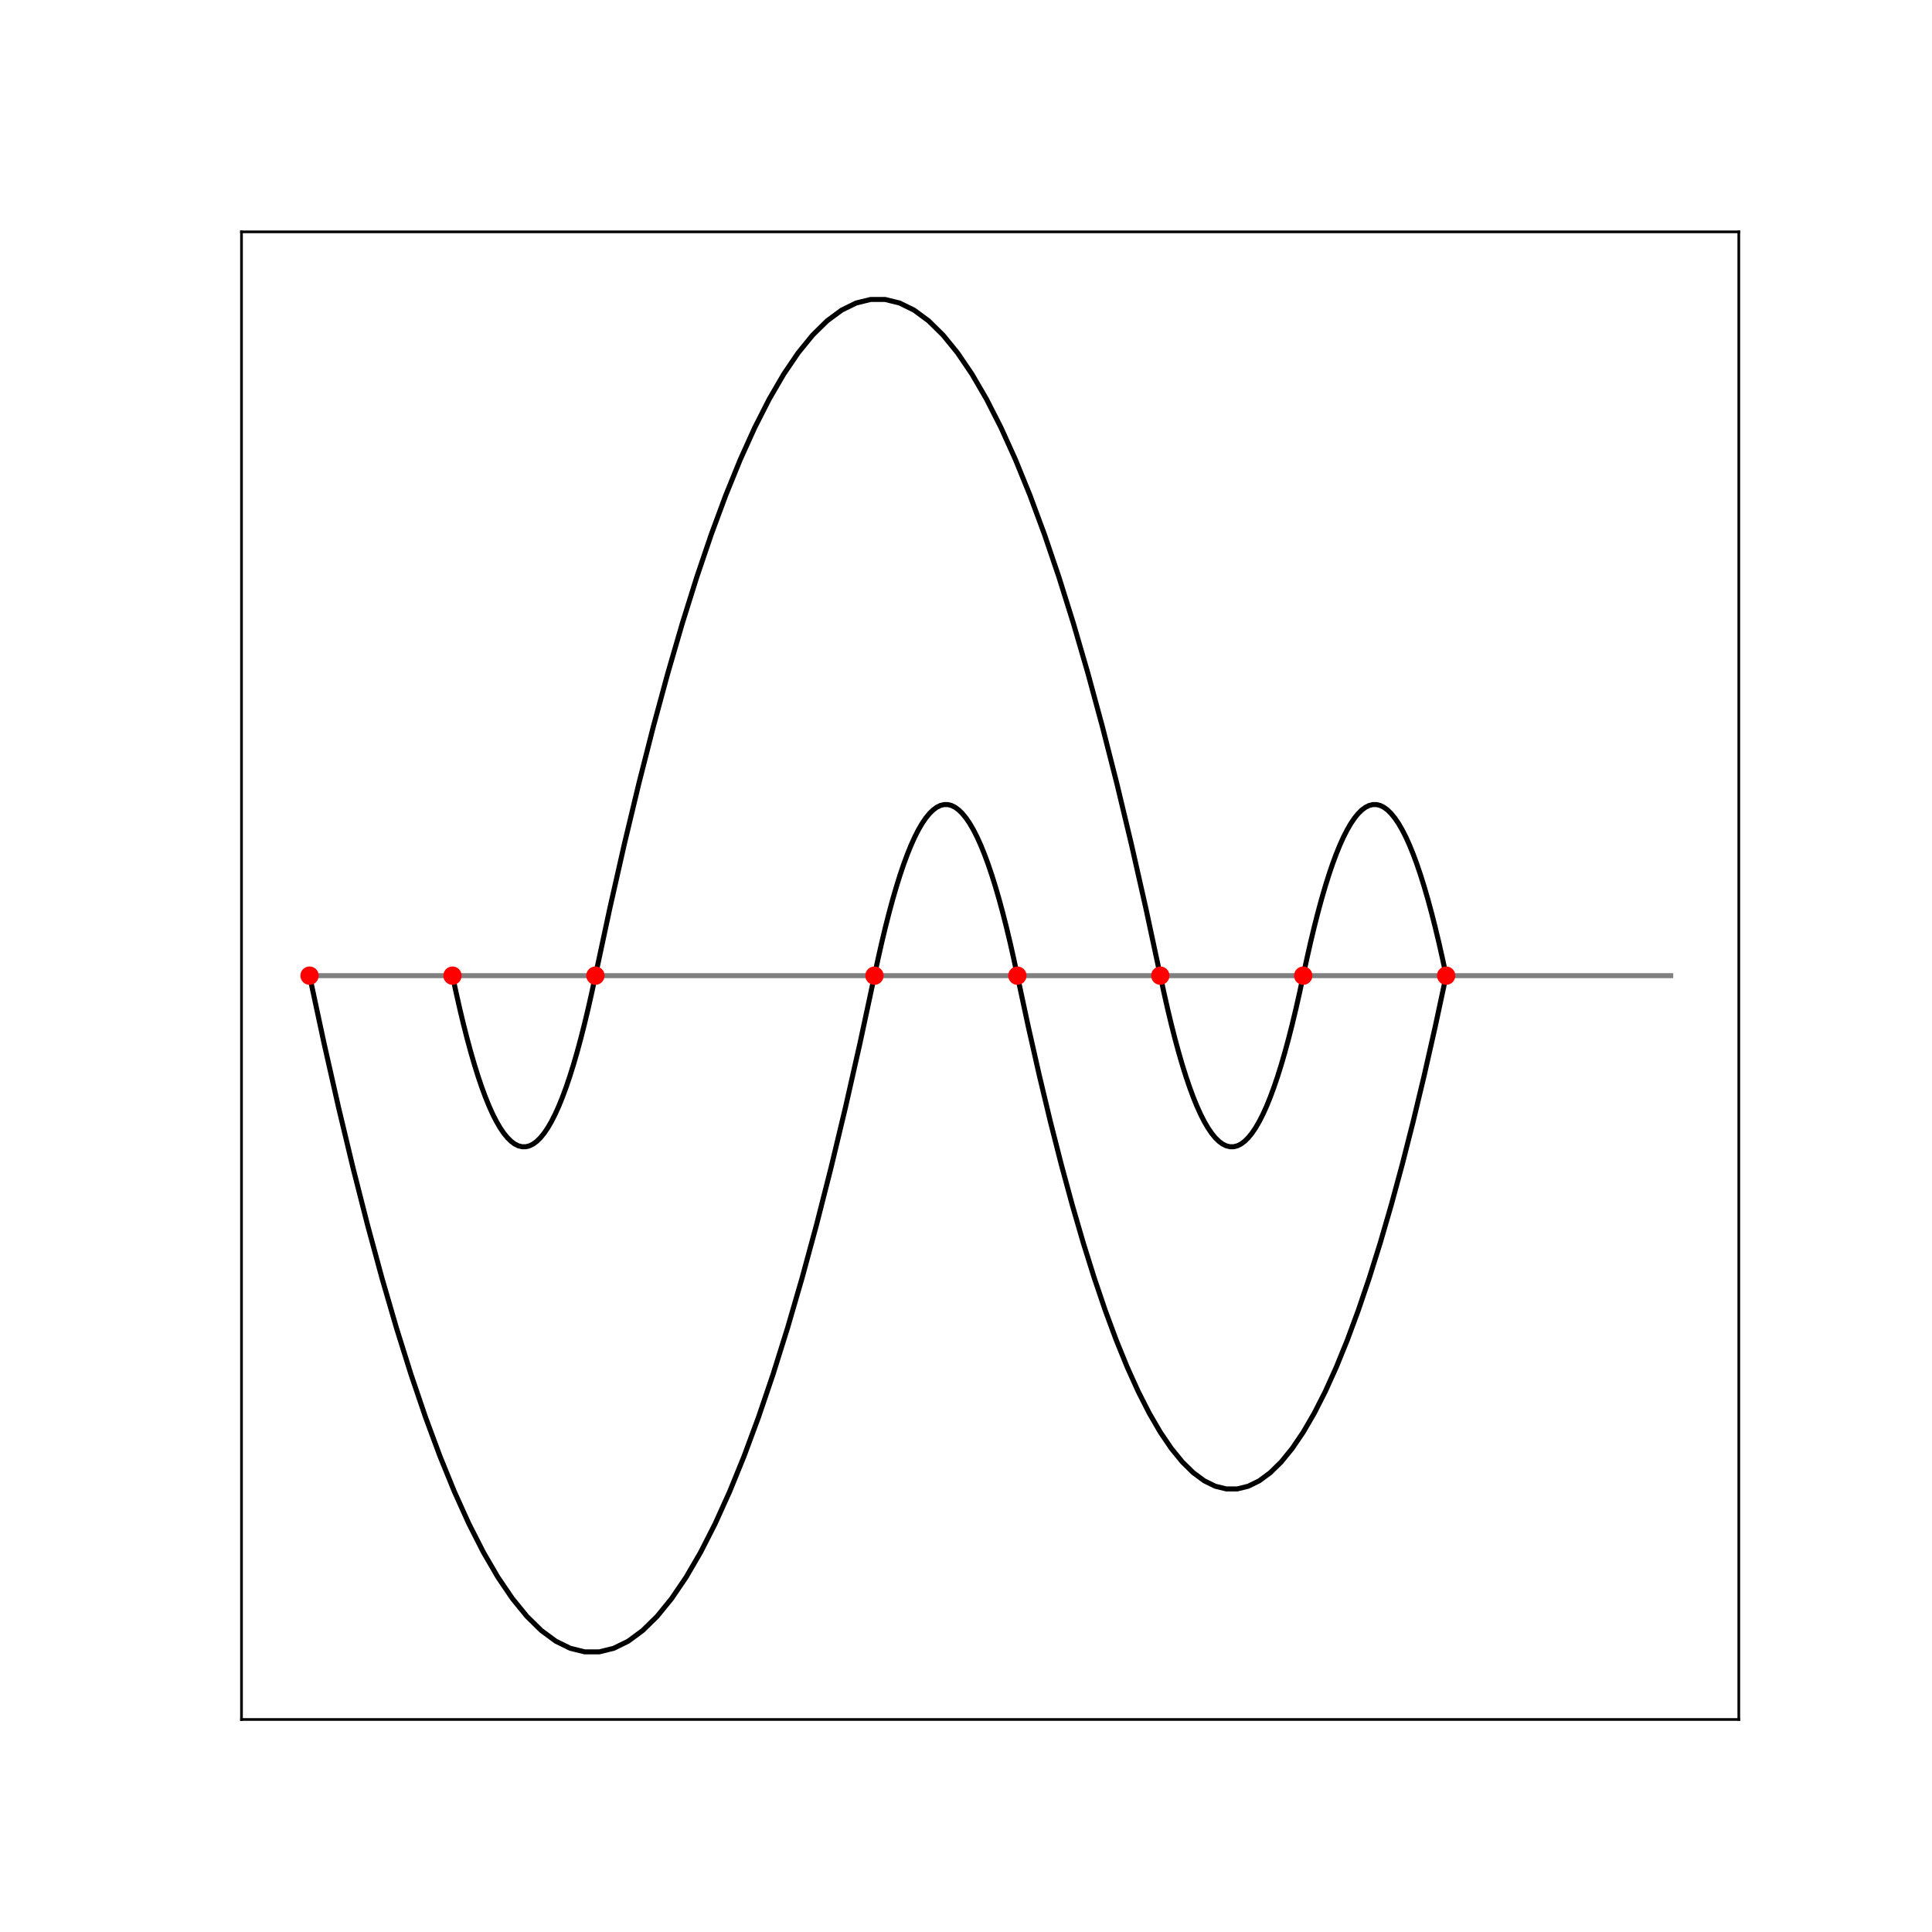
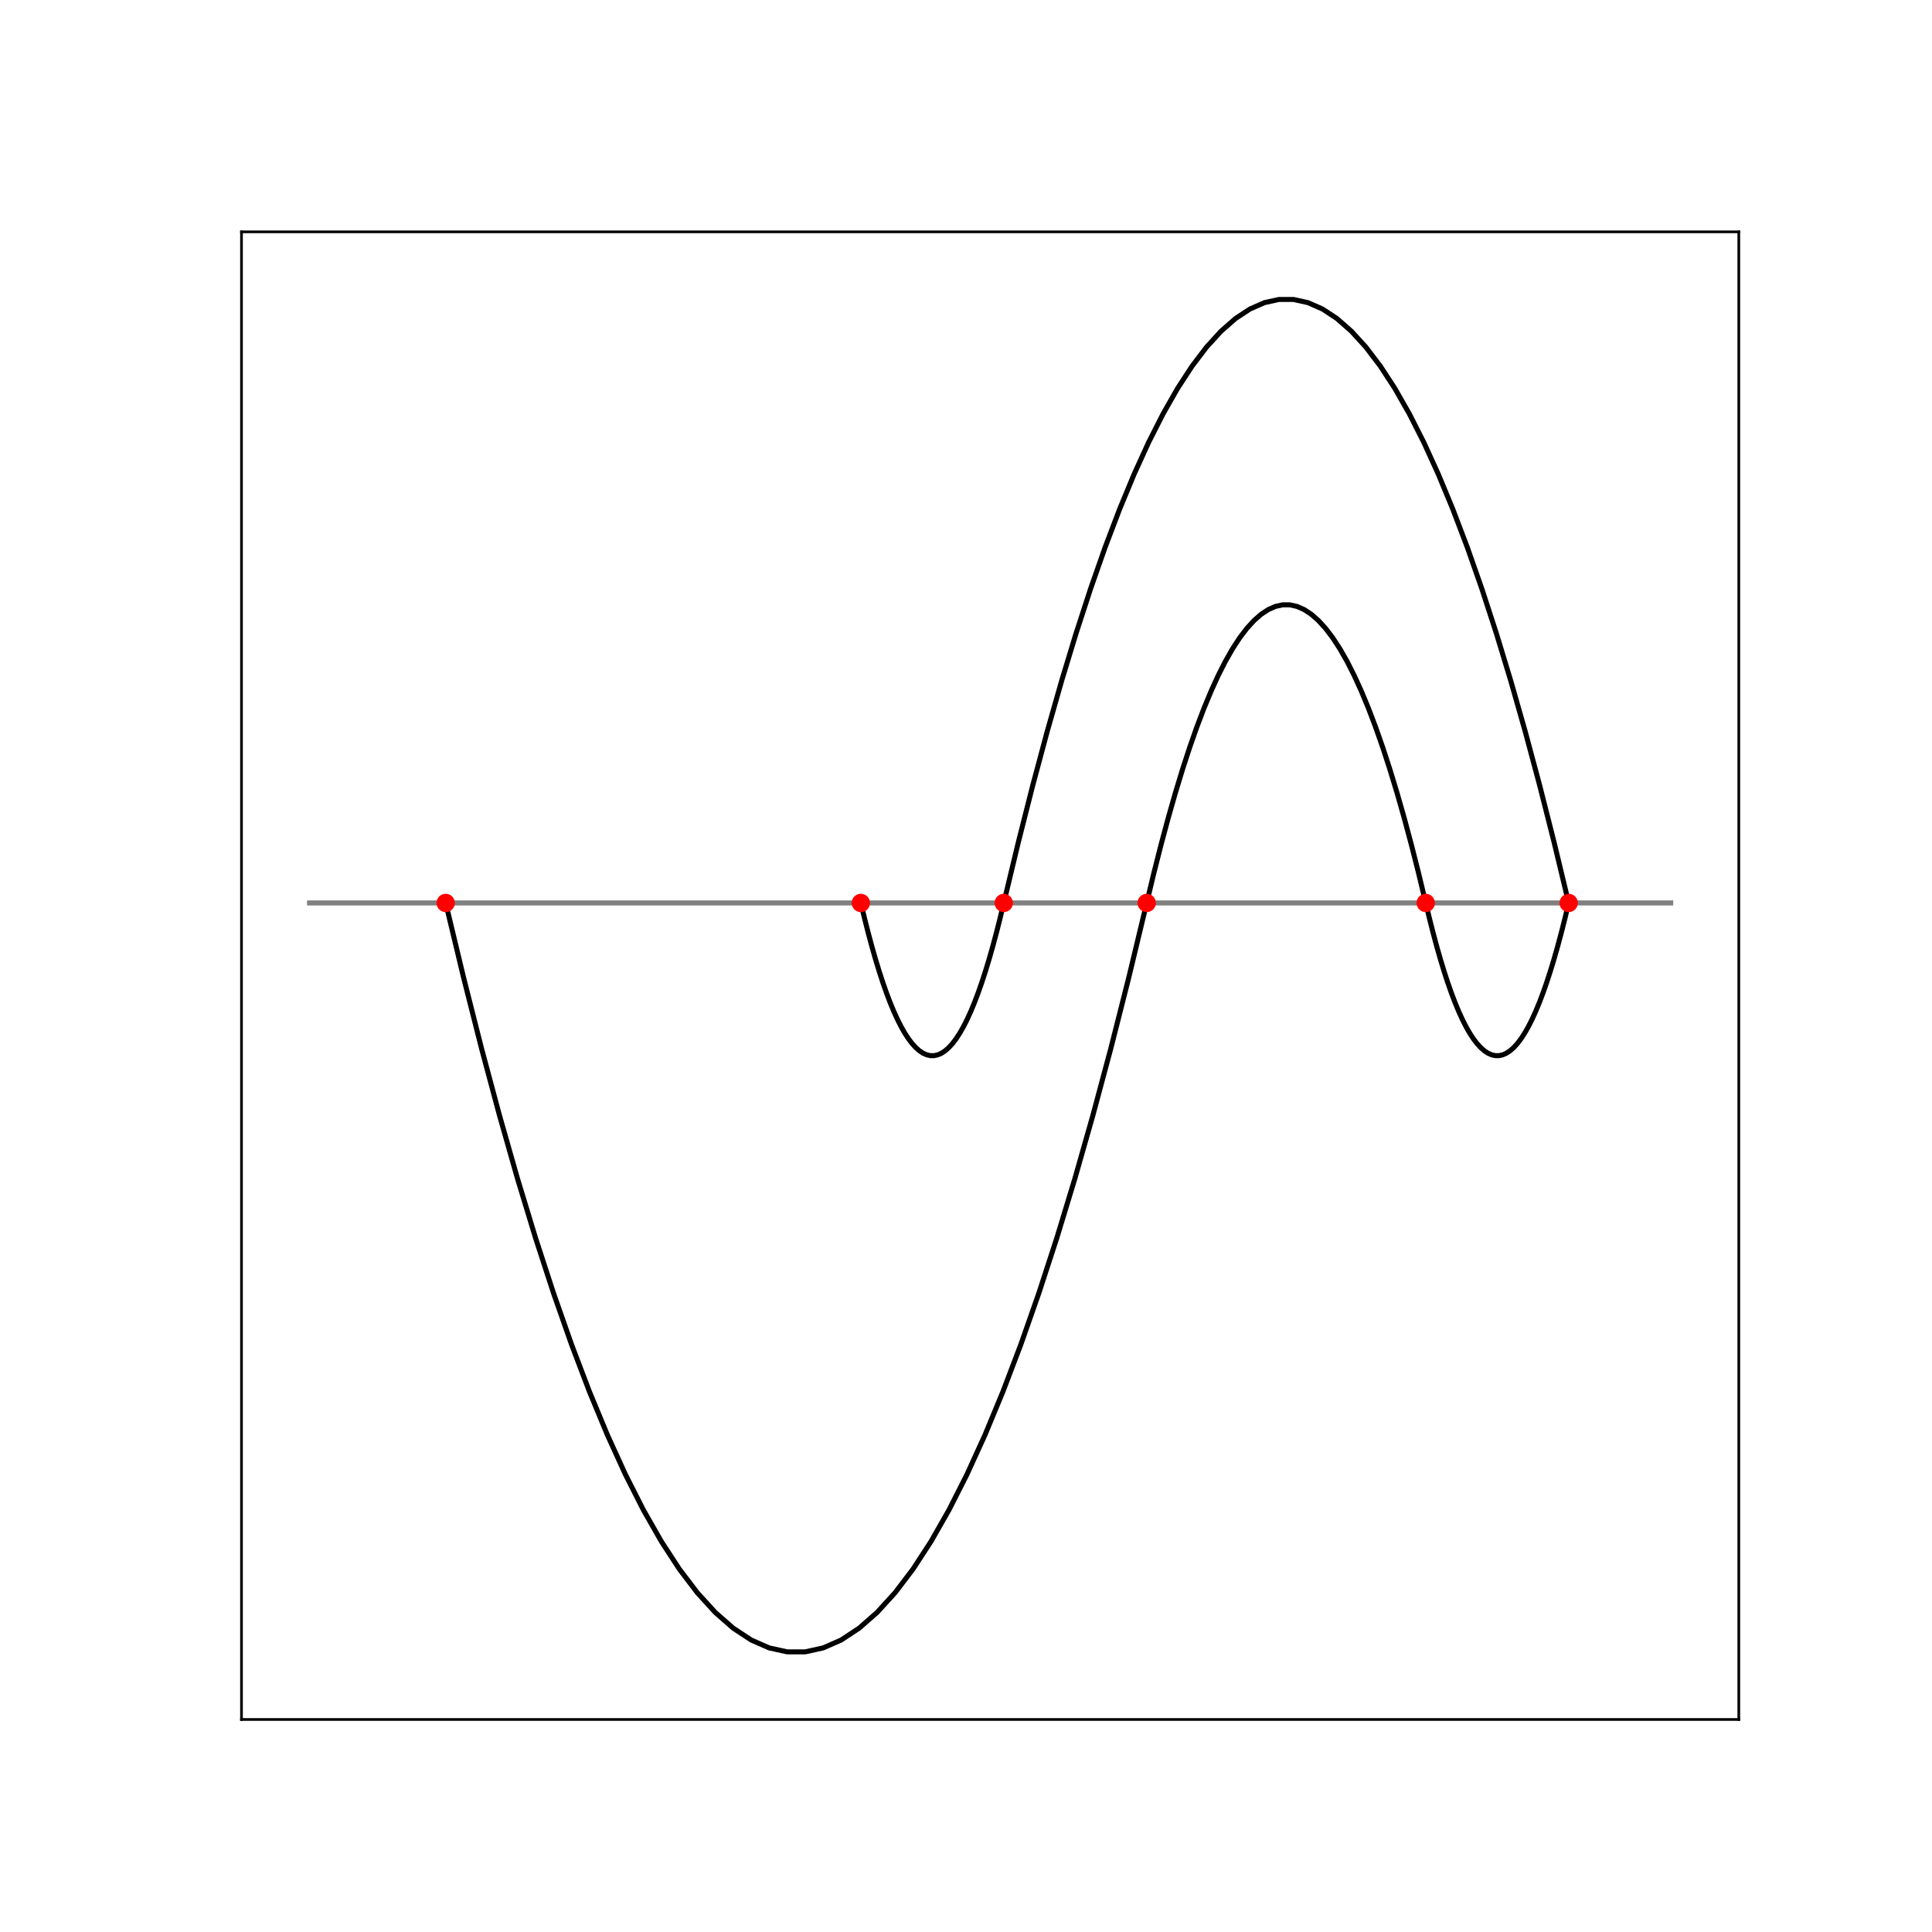
<svg xmlns="http://www.w3.org/2000/svg" xmlns:xlink="http://www.w3.org/1999/xlink" width="576pt" height="576pt" viewBox="0 0 576 576" version="1.1">
  <defs>
    <style type="text/css">*{stroke-linejoin: round; stroke-linecap: butt}</style>
  </defs>
  <g id="figure_1">
    <g id="patch_1">
      <path d="M 0 576  L 576 576  L 576 0  L 0 0  z " style="fill: #ffffff" />
    </g>
    <g id="axes_1">
      <g id="patch_2">
        <path d="M 72 512.64  L 518.4 512.64  L 518.4 69.12  L 72 69.12  z " style="fill: #ffffff" />
      </g>
      <g id="line2d_1">
-         <path d="M 92.291 290.88  L 96.609 311.04  L 100.928 330.139  L 105.246 348.177  L 109.564 365.154  L 113.883 381.069  L 118.201 395.924  L 122.519 409.718  L 126.837 422.451  L 131.156 434.122  L 135.474 444.733  L 139.792 454.282  L 144.111 462.771  L 148.429 470.198  L 152.747 476.564  L 157.066 481.869  L 161.384 486.114  L 165.702 489.297  L 170.021 491.419  L 174.339 492.48  L 178.657 492.48  L 182.976 491.419  L 187.294 489.297  L 191.612 486.114  L 195.931 481.869  L 200.249 476.564  L 204.567 470.198  L 208.886 462.771  L 213.204 454.282  L 217.522 444.733  L 221.841 434.122  L 226.159 422.451  L 230.477 409.718  L 234.796 395.924  L 239.114 381.069  L 243.432 365.154  L 247.75 348.177  L 252.069 330.139  L 256.387 311.04  L 260.705 290.88  " clip-path="url(#pb566eb7ba8)" style="fill: none; stroke: #000000; stroke-width: 1.5; stroke-linecap: square" />
+         <path d="M 132.873 269.203  L 138.232 291.53  L 143.59 312.683  L 148.949 332.66  L 154.308 351.463  L 159.667 369.09  L 165.026 385.542  L 170.385 400.819  L 175.744 414.92  L 181.103 427.847  L 186.462 439.599  L 191.82 450.175  L 197.179 459.576  L 202.538 467.802  L 207.897 474.853  L 213.256 480.729  L 218.615 485.429  L 223.974 488.955  L 229.333 491.305  L 234.691 492.48  L 240.05 492.48  L 245.409 491.305  L 250.768 488.955  L 256.127 485.429  L 261.486 480.729  L 266.845 474.853  L 272.204 467.802  L 277.563 459.576  L 282.921 450.175  L 288.28 439.599  L 293.639 427.847  L 298.998 414.92  L 304.357 400.819  L 309.716 385.542  L 315.075 369.09  L 320.434 351.463  L 325.792 332.66  L 331.151 312.683  L 336.51 291.53  L 341.869 269.203  " clip-path="url(#p55a6f52db8)" style="fill: none; stroke: #000000; stroke-width: 1.5; stroke-linecap: square" />
      </g>
      <g id="line2d_2">
-         <path d="M 260.705 290.88  L 261.798 285.779  L 262.891 280.947  L 263.983 276.383  L 265.076 272.088  L 266.168 268.061  L 267.261 264.303  L 268.354 260.813  L 269.446 257.591  L 270.539 254.638  L 271.631 251.953  L 272.724 249.537  L 273.817 247.39  L 274.909 245.51  L 276.002 243.9  L 277.094 242.557  L 278.187 241.484  L 279.279 240.678  L 280.372 240.141  L 281.465 239.873  L 282.557 239.873  L 283.65 240.141  L 284.742 240.678  L 285.835 241.484  L 286.928 242.557  L 288.02 243.9  L 289.113 245.51  L 290.205 247.39  L 291.298 249.537  L 292.39 251.953  L 293.483 254.638  L 294.576 257.591  L 295.668 260.813  L 296.761 264.303  L 297.853 268.061  L 298.946 272.088  L 300.039 276.383  L 301.131 280.947  L 302.224 285.779  L 303.316 290.88  " clip-path="url(#pb566eb7ba8)" style="fill: none; stroke: #000000; stroke-width: 1.5; stroke-linecap: square" />
+         <path d="M 341.869 269.203  L 344.002 260.315  L 346.135 251.895  L 348.269 243.943  L 350.402 236.458  L 352.535 229.442  L 354.668 222.893  L 356.801 216.812  L 358.934 211.198  L 361.067 206.053  L 363.201 201.375  L 365.334 197.165  L 367.467 193.423  L 369.6 190.148  L 371.733 187.342  L 373.866 185.003  L 375.999 183.132  L 378.133 181.728  L 380.266 180.793  L 382.399 180.325  L 384.532 180.325  L 386.665 180.793  L 388.798 181.728  L 390.931 183.132  L 393.065 185.003  L 395.198 187.342  L 397.331 190.148  L 399.464 193.423  L 401.597 197.165  L 403.73 201.375  L 405.863 206.053  L 407.997 211.198  L 410.13 216.812  L 412.263 222.893  L 414.396 229.442  L 416.529 236.458  L 418.662 243.943  L 420.796 251.895  L 422.929 260.315  L 425.062 269.203  " clip-path="url(#p55a6f52db8)" style="fill: none; stroke: #000000; stroke-width: 1.5; stroke-linecap: square" />
      </g>
      <g id="line2d_3">
-         <path d="M 303.316 290.88  L 306.594 306.182  L 309.872 320.679  L 313.15 334.37  L 316.427 347.256  L 319.705 359.337  L 322.983 370.612  L 326.261 381.082  L 329.538 390.747  L 332.816 399.606  L 336.094 407.66  L 339.372 414.908  L 342.65 421.351  L 345.927 426.989  L 349.205 431.821  L 352.483 435.848  L 355.761 439.069  L 359.038 441.486  L 362.316 443.096  L 365.594 443.902  L 368.872 443.902  L 372.149 443.096  L 375.427 441.486  L 378.705 439.069  L 381.983 435.848  L 385.26 431.821  L 388.538 426.989  L 391.816 421.351  L 395.094 414.908  L 398.371 407.66  L 401.649 399.606  L 404.927 390.747  L 408.205 381.082  L 411.483 370.612  L 414.76 359.337  L 418.038 347.256  L 421.316 334.37  L 424.594 320.679  L 427.871 306.182  L 431.149 290.88  " clip-path="url(#pb566eb7ba8)" style="fill: none; stroke: #000000; stroke-width: 1.5; stroke-linecap: square" />
+         <path d="M 425.062 269.203  L 426.154 273.755  L 427.247 278.068  L 428.34 282.141  L 429.432 285.974  L 430.525 289.568  L 431.617 292.922  L 432.71 296.037  L 433.803 298.912  L 434.895 301.548  L 435.988 303.943  L 437.08 306.1  L 438.173 308.017  L 439.265 309.694  L 440.358 311.131  L 441.451 312.329  L 442.543 313.288  L 443.636 314.006  L 444.728 314.486  L 445.821 314.725  L 446.914 314.725  L 448.006 314.486  L 449.099 314.006  L 450.191 313.288  L 451.284 312.329  L 452.377 311.131  L 453.469 309.694  L 454.562 308.017  L 455.654 306.1  L 456.747 303.943  L 457.839 301.548  L 458.932 298.912  L 460.025 296.037  L 461.117 292.922  L 462.21 289.568  L 463.302 285.974  L 464.395 282.141  L 465.488 278.068  L 466.58 273.755  L 467.673 269.203  " clip-path="url(#p55a6f52db8)" style="fill: none; stroke: #000000; stroke-width: 1.5; stroke-linecap: square" />
      </g>
      <g id="line2d_4">
-         <path d="M 431.149 290.88  L 430.057 285.779  L 428.964 280.947  L 427.871 276.383  L 426.779 272.088  L 425.686 268.061  L 424.594 264.303  L 423.501 260.813  L 422.408 257.591  L 421.316 254.638  L 420.223 251.953  L 419.131 249.537  L 418.038 247.39  L 416.945 245.51  L 415.853 243.9  L 414.76 242.557  L 413.668 241.484  L 412.575 240.678  L 411.483 240.141  L 410.39 239.873  L 409.297 239.873  L 408.205 240.141  L 407.112 240.678  L 406.02 241.484  L 404.927 242.557  L 403.834 243.9  L 402.742 245.51  L 401.649 247.39  L 400.557 249.537  L 399.464 251.953  L 398.371 254.638  L 397.279 257.591  L 396.186 260.813  L 395.094 264.303  L 394.001 268.061  L 392.909 272.088  L 391.816 276.383  L 390.723 280.947  L 389.631 285.779  L 388.538 290.88  " clip-path="url(#pb566eb7ba8)" style="fill: none; stroke: #000000; stroke-width: 1.5; stroke-linecap: square" />
+         <path d="M 467.673 269.203  L 463.354 251.21  L 459.036 234.165  L 454.718 218.067  L 450.399 202.915  L 446.081 188.711  L 441.763 175.453  L 437.444 163.143  L 433.126 151.779  L 428.808 141.363  L 424.49 131.893  L 420.171 123.371  L 415.853 115.795  L 411.535 109.166  L 407.216 103.484  L 402.898 98.75  L 398.58 94.962  L 394.261 92.121  L 389.943 90.227  L 385.625 89.28  L 381.306 89.28  L 376.988 90.227  L 372.67 92.121  L 368.351 94.962  L 364.033 98.75  L 359.715 103.484  L 355.396 109.166  L 351.078 115.795  L 346.76 123.371  L 342.441 131.893  L 338.123 141.363  L 333.805 151.779  L 329.486 163.143  L 325.168 175.453  L 320.85 188.711  L 316.531 202.915  L 312.213 218.067  L 307.895 234.165  L 303.577 251.21  L 299.258 269.203  " clip-path="url(#p55a6f52db8)" style="fill: none; stroke: #000000; stroke-width: 1.5; stroke-linecap: square" />
      </g>
      <g id="line2d_5">
-         <path d="M 388.538 290.88  L 387.446 295.981  L 386.353 300.813  L 385.26 305.377  L 384.168 309.672  L 383.075 313.699  L 381.983 317.457  L 380.89 320.947  L 379.797 324.169  L 378.705 327.122  L 377.612 329.807  L 376.52 332.223  L 375.427 334.37  L 374.335 336.25  L 373.242 337.86  L 372.149 339.203  L 371.057 340.276  L 369.964 341.082  L 368.872 341.619  L 367.779 341.887  L 366.686 341.887  L 365.594 341.619  L 364.501 341.082  L 363.409 340.276  L 362.316 339.203  L 361.223 337.86  L 360.131 336.25  L 359.038 334.37  L 357.946 332.223  L 356.853 329.807  L 355.761 327.122  L 354.668 324.169  L 353.575 320.947  L 352.483 317.457  L 351.39 313.699  L 350.298 309.672  L 349.205 305.377  L 348.112 300.813  L 347.02 295.981  L 345.927 290.88  " clip-path="url(#pb566eb7ba8)" style="fill: none; stroke: #000000; stroke-width: 1.5; stroke-linecap: square" />
-       </g>
-       <g id="line2d_6">
-         <path d="M 345.927 290.88  L 341.609 270.72  L 337.291 251.621  L 332.972 233.583  L 328.654 216.606  L 324.336 200.691  L 320.017 185.836  L 315.699 172.042  L 311.381 159.309  L 307.062 147.638  L 302.744 137.027  L 298.426 127.478  L 294.107 118.989  L 289.789 111.562  L 285.471 105.196  L 281.152 99.891  L 276.834 95.646  L 272.516 92.463  L 268.197 90.341  L 263.879 89.28  L 259.561 89.28  L 255.243 90.341  L 250.924 92.463  L 246.606 95.646  L 242.288 99.891  L 237.969 105.196  L 233.651 111.562  L 229.333 118.989  L 225.014 127.478  L 220.696 137.027  L 216.378 147.638  L 212.059 159.309  L 207.741 172.042  L 203.423 185.836  L 199.104 200.691  L 194.786 216.606  L 190.468 233.583  L 186.149 251.621  L 181.831 270.72  L 177.513 290.88  " clip-path="url(#pb566eb7ba8)" style="fill: none; stroke: #000000; stroke-width: 1.5; stroke-linecap: square" />
-       </g>
-       <g id="line2d_7">
-         <path d="M 177.513 290.88  L 176.42 295.981  L 175.328 300.813  L 174.235 305.377  L 173.142 309.672  L 172.05 313.699  L 170.957 317.457  L 169.865 320.947  L 168.772 324.169  L 167.679 327.122  L 166.587 329.807  L 165.494 332.223  L 164.402 334.37  L 163.309 336.25  L 162.217 337.86  L 161.124 339.203  L 160.031 340.276  L 158.939 341.082  L 157.846 341.619  L 156.754 341.887  L 155.661 341.887  L 154.568 341.619  L 153.476 341.082  L 152.383 340.276  L 151.291 339.203  L 150.198 337.86  L 149.105 336.25  L 148.013 334.37  L 146.92 332.223  L 145.828 329.807  L 144.735 327.122  L 143.643 324.169  L 142.55 320.947  L 141.457 317.457  L 140.365 313.699  L 139.272 309.672  L 138.18 305.377  L 137.087 300.813  L 135.994 295.981  L 134.902 290.88  " clip-path="url(#pb566eb7ba8)" style="fill: none; stroke: #000000; stroke-width: 1.5; stroke-linecap: square" />
+         <path d="M 299.258 269.203  L 298.166 273.755  L 297.073 278.068  L 295.98 282.141  L 294.888 285.974  L 293.795 289.568  L 292.703 292.922  L 291.61 296.037  L 290.517 298.912  L 289.425 301.548  L 288.332 303.943  L 287.24 306.1  L 286.147 308.017  L 285.055 309.694  L 283.962 311.131  L 282.869 312.329  L 281.777 313.288  L 280.684 314.006  L 279.592 314.486  L 278.499 314.725  L 277.406 314.725  L 276.314 314.486  L 275.221 314.006  L 274.129 313.288  L 273.036 312.329  L 271.943 311.131  L 270.851 309.694  L 269.758 308.017  L 268.666 306.1  L 267.573 303.943  L 266.481 301.548  L 265.388 298.912  L 264.295 296.037  L 263.203 292.922  L 262.11 289.568  L 261.018 285.974  L 259.925 282.141  L 258.832 278.068  L 257.74 273.755  L 256.647 269.203  " clip-path="url(#p55a6f52db8)" style="fill: none; stroke: #000000; stroke-width: 1.5; stroke-linecap: square" />
      </g>
      <g id="matplotlib.axis_1" />
      <g id="matplotlib.axis_2" />
-       <g id="line2d_8">
-         <path d="M 92.291 290.88  L 498.109 290.88  " clip-path="url(#pb566eb7ba8)" style="fill: none; stroke: #808080; stroke-width: 1.5; stroke-linecap: square" />
+       <g id="line2d_6">
+         <path d="M 92.291 269.203  L 498.109 269.203  " clip-path="url(#p55a6f52db8)" style="fill: none; stroke: #808080; stroke-width: 1.5; stroke-linecap: square" />
      </g>
      <g id="patch_3">
        <path d="M 72 512.64  L 72 69.12  " style="fill: none; stroke: #000000; stroke-width: 0.8; stroke-linejoin: miter; stroke-linecap: square" />
      </g>
      <g id="patch_4">
        <path d="M 518.4 512.64  L 518.4 69.12  " style="fill: none; stroke: #000000; stroke-width: 0.8; stroke-linejoin: miter; stroke-linecap: square" />
      </g>
      <g id="patch_5">
        <path d="M 72 512.64  L 518.4 512.64  " style="fill: none; stroke: #000000; stroke-width: 0.8; stroke-linejoin: miter; stroke-linecap: square" />
      </g>
      <g id="patch_6">
        <path d="M 72 69.12  L 518.4 69.12  " style="fill: none; stroke: #000000; stroke-width: 0.8; stroke-linejoin: miter; stroke-linecap: square" />
      </g>
      <g id="PathCollection_1">
        <defs>
-           <path id="mc7d79ef9dc" d="M 0 2.236  C 0.593 2.236 1.162 2 1.581 1.581  C 2 1.162 2.236 0.593 2.236 0  C 2.236 -0.593 2 -1.162 1.581 -1.581  C 1.162 -2 0.593 -2.236 0 -2.236  C -0.593 -2.236 -1.162 -2 -1.581 -1.581  C -2 -1.162 -2.236 -0.593 -2.236 0  C -2.236 0.593 -2 1.162 -1.581 1.581  C -1.162 2 -0.593 2.236 0 2.236  z " style="stroke: #ff0000" />
+           <path id="m4d84babeb2" d="M 0 2.236  C 0.593 2.236 1.162 2 1.581 1.581  C 2 1.162 2.236 0.593 2.236 0  C 2.236 -0.593 2 -1.162 1.581 -1.581  C 1.162 -2 0.593 -2.236 0 -2.236  C -0.593 -2.236 -1.162 -2 -1.581 -1.581  C -2 -1.162 -2.236 -0.593 -2.236 0  C -2.236 0.593 -2 1.162 -1.581 1.581  C -1.162 2 -0.593 2.236 0 2.236  z " style="stroke: #ff0000" />
        </defs>
-         <g clip-path="url(#pb566eb7ba8)">
-           <use xlink:href="#mc7d79ef9dc" x="92.291" y="290.88" style="fill: #ff0000; stroke: #ff0000" />
+         <g clip-path="url(#p55a6f52db8)">
+           <use xlink:href="#m4d84babeb2" x="132.873" y="269.203" style="fill: #ff0000; stroke: #ff0000" />
        </g>
      </g>
      <g id="PathCollection_2">
-         <g clip-path="url(#pb566eb7ba8)">
-           <use xlink:href="#mc7d79ef9dc" x="134.902" y="290.88" style="fill: #ff0000; stroke: #ff0000" />
+         <g clip-path="url(#p55a6f52db8)">
+           <use xlink:href="#m4d84babeb2" x="256.647" y="269.203" style="fill: #ff0000; stroke: #ff0000" />
        </g>
      </g>
      <g id="PathCollection_3">
-         <g clip-path="url(#pb566eb7ba8)">
-           <use xlink:href="#mc7d79ef9dc" x="177.513" y="290.88" style="fill: #ff0000; stroke: #ff0000" />
+         <g clip-path="url(#p55a6f52db8)">
+           <use xlink:href="#m4d84babeb2" x="299.258" y="269.203" style="fill: #ff0000; stroke: #ff0000" />
        </g>
      </g>
      <g id="PathCollection_4">
-         <g clip-path="url(#pb566eb7ba8)">
-           <use xlink:href="#mc7d79ef9dc" x="260.705" y="290.88" style="fill: #ff0000; stroke: #ff0000" />
+         <g clip-path="url(#p55a6f52db8)">
+           <use xlink:href="#m4d84babeb2" x="341.869" y="269.203" style="fill: #ff0000; stroke: #ff0000" />
        </g>
      </g>
      <g id="PathCollection_5">
-         <g clip-path="url(#pb566eb7ba8)">
-           <use xlink:href="#mc7d79ef9dc" x="303.316" y="290.88" style="fill: #ff0000; stroke: #ff0000" />
+         <g clip-path="url(#p55a6f52db8)">
+           <use xlink:href="#m4d84babeb2" x="425.062" y="269.203" style="fill: #ff0000; stroke: #ff0000" />
        </g>
      </g>
      <g id="PathCollection_6">
-         <g clip-path="url(#pb566eb7ba8)">
-           <use xlink:href="#mc7d79ef9dc" x="345.927" y="290.88" style="fill: #ff0000; stroke: #ff0000" />
-         </g>
-       </g>
-       <g id="PathCollection_7">
-         <g clip-path="url(#pb566eb7ba8)">
-           <use xlink:href="#mc7d79ef9dc" x="388.538" y="290.88" style="fill: #ff0000; stroke: #ff0000" />
-         </g>
-       </g>
-       <g id="PathCollection_8">
-         <g clip-path="url(#pb566eb7ba8)">
-           <use xlink:href="#mc7d79ef9dc" x="431.149" y="290.88" style="fill: #ff0000; stroke: #ff0000" />
+         <g clip-path="url(#p55a6f52db8)">
+           <use xlink:href="#m4d84babeb2" x="467.673" y="269.203" style="fill: #ff0000; stroke: #ff0000" />
        </g>
      </g>
    </g>
  </g>
  <defs>
-     <clipPath id="pb566eb7ba8">
+     <clipPath id="p55a6f52db8">
      <rect x="72" y="69.12" width="446.4" height="443.52" />
    </clipPath>
  </defs>
</svg>
